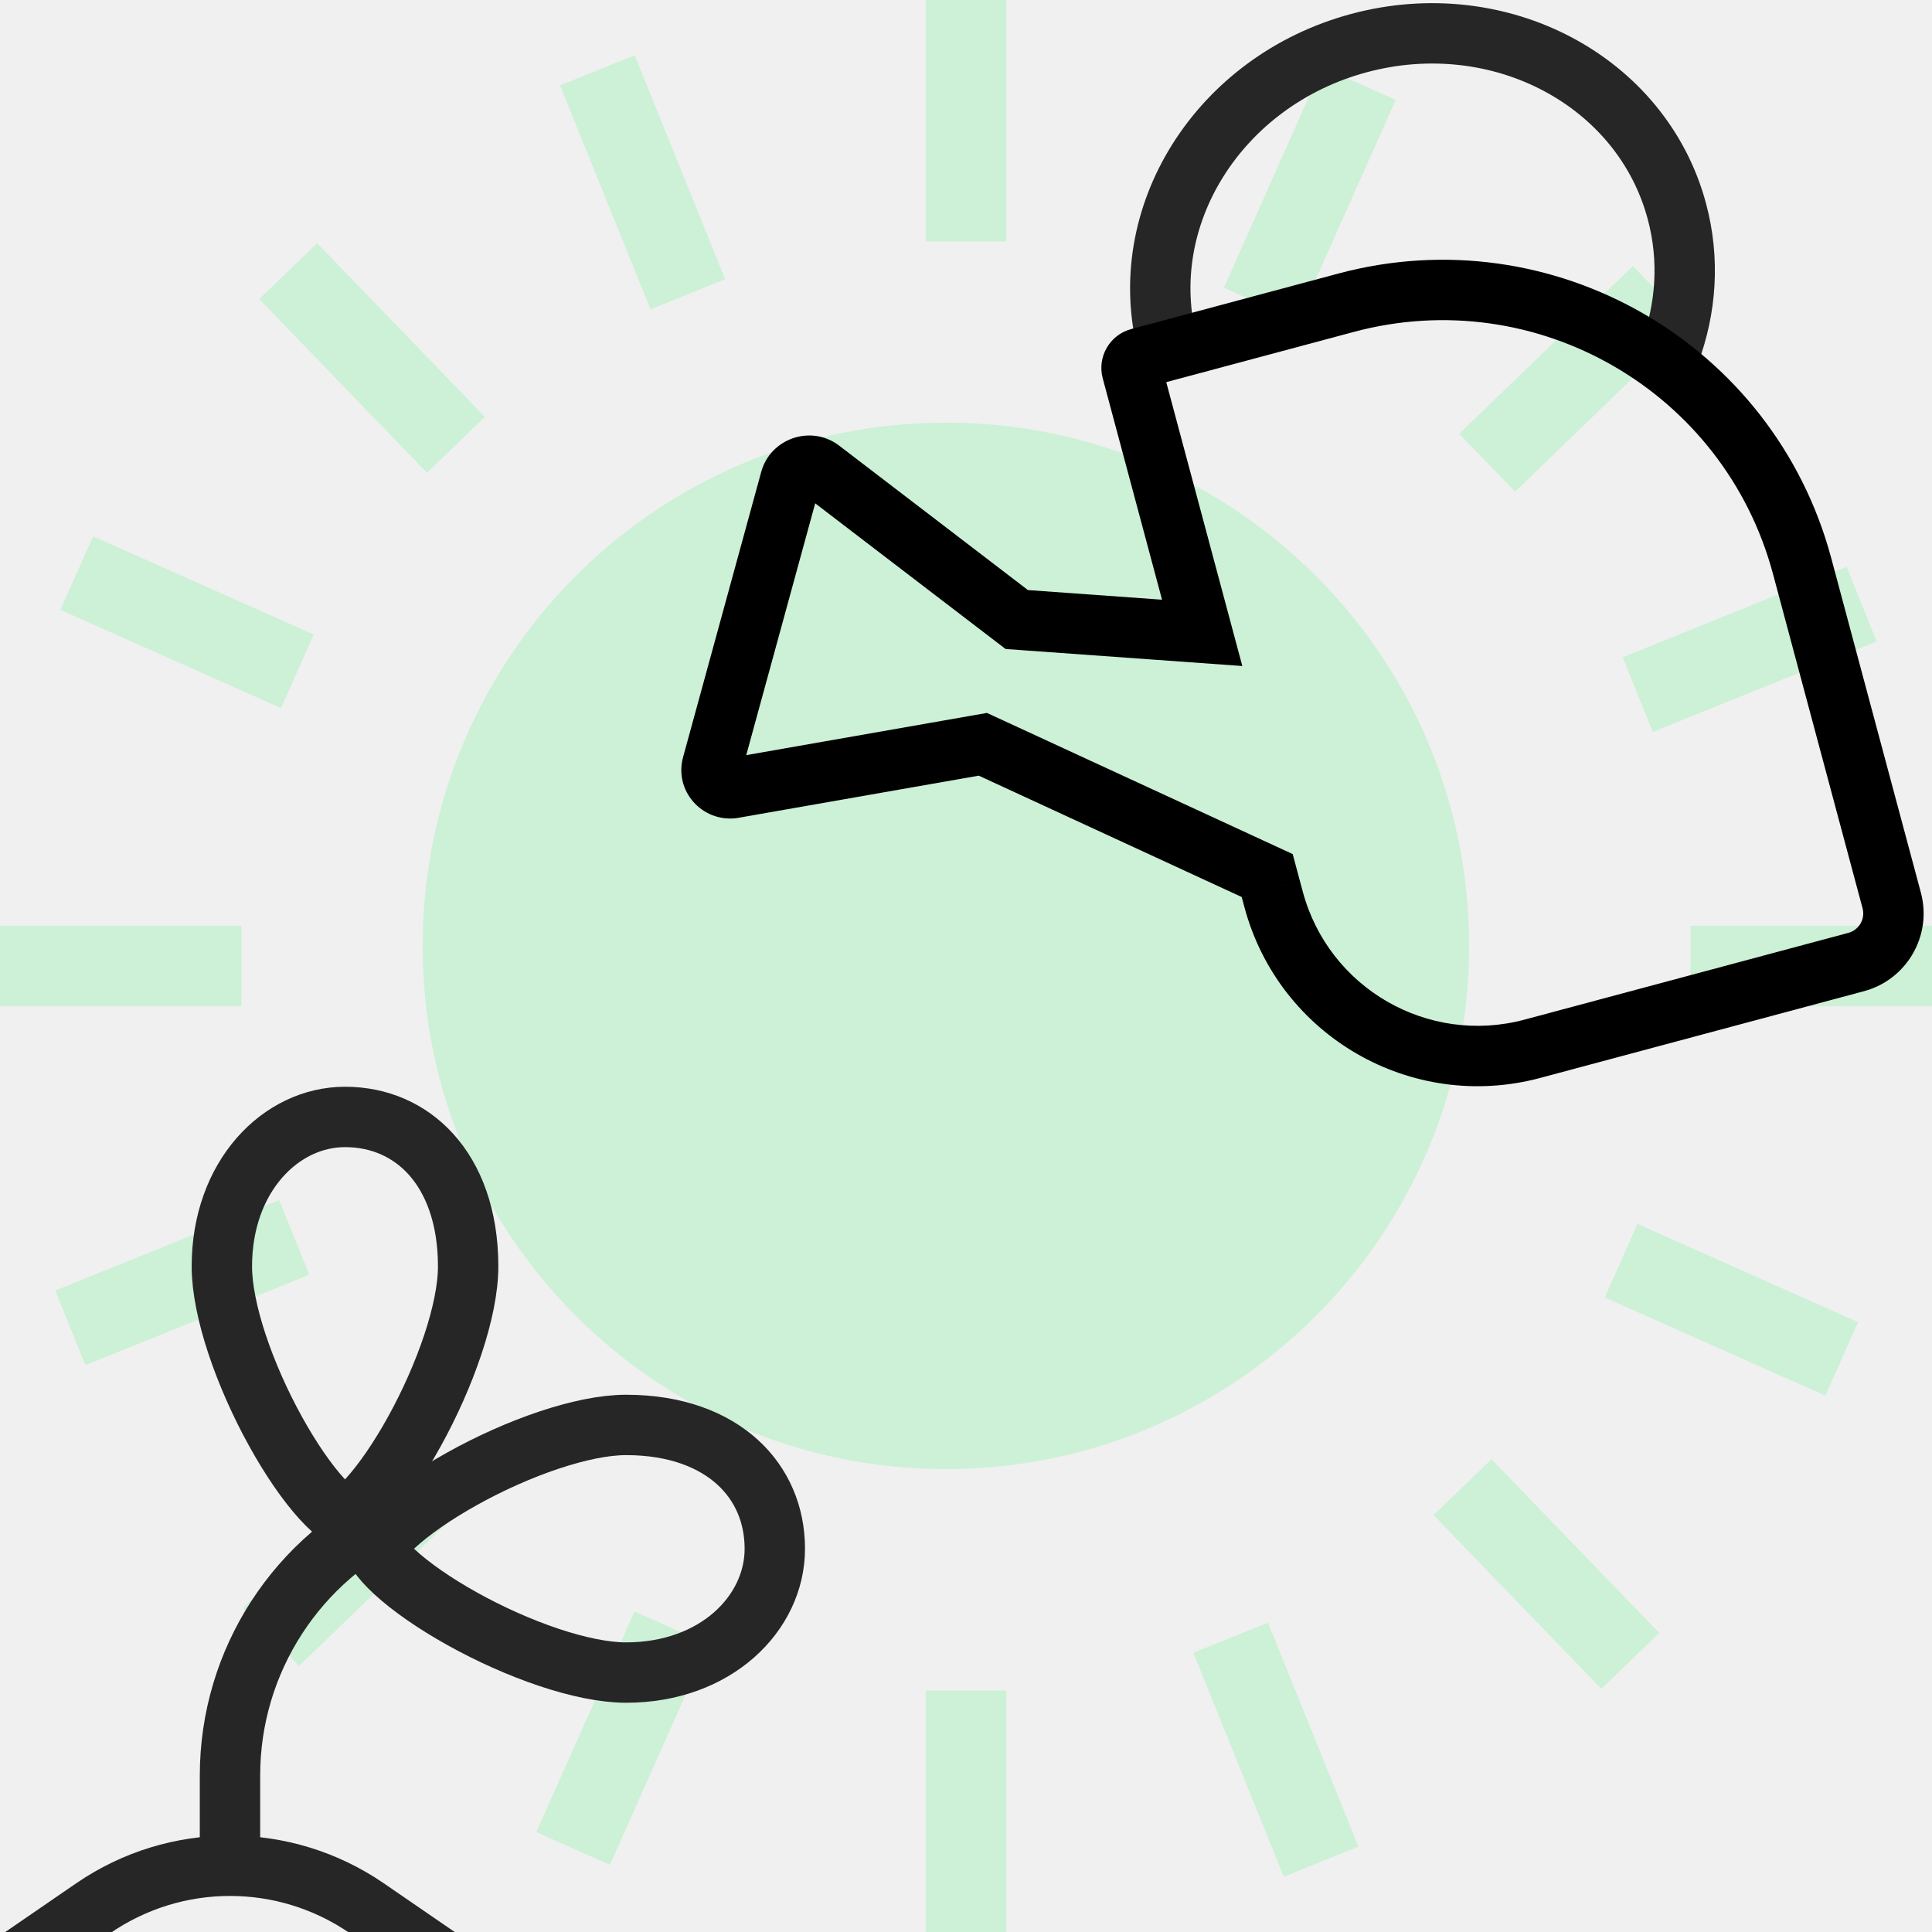
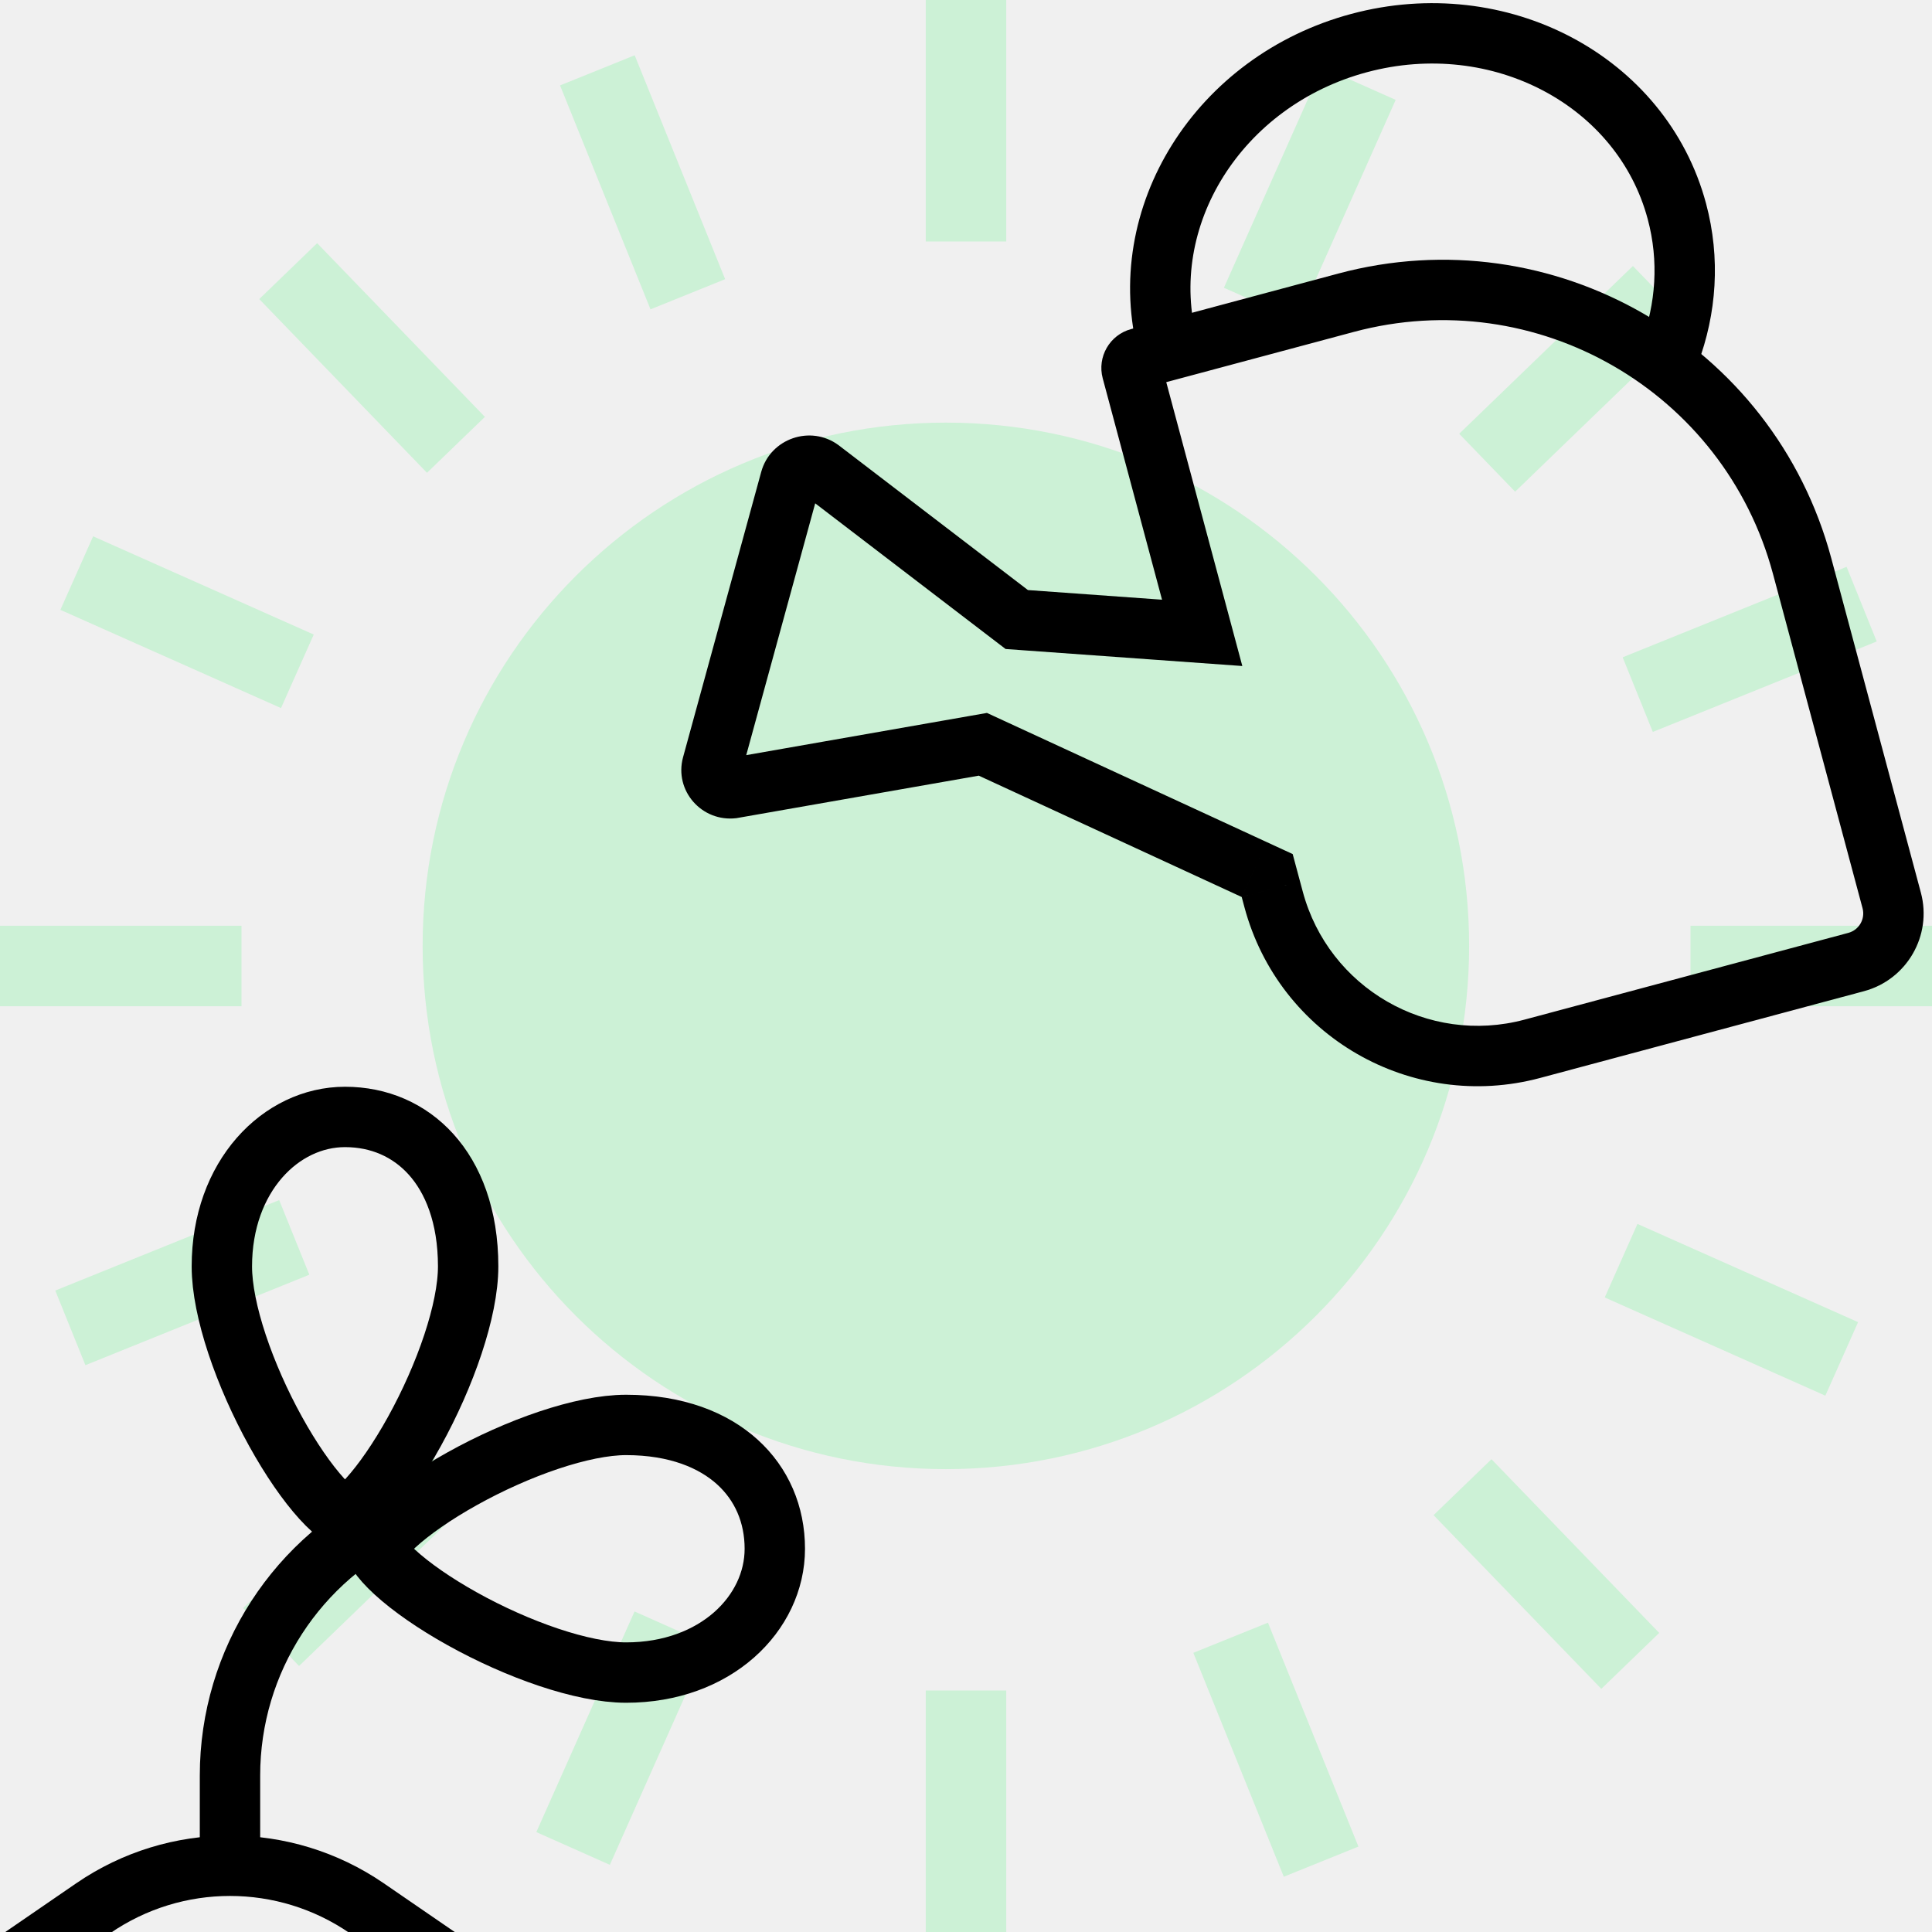
<svg xmlns="http://www.w3.org/2000/svg" width="96" height="96" viewBox="0 0 96 96" fill="none">
  <g clip-path="url(#clip0_1_2149)">
    <rect x="46" width="4" height="12" fill="rgb(204 241 214)" />
    <rect x="46" y="84" width="4" height="12" fill="rgb(204 241 214)" />
    <rect x="12" y="46" width="4" height="12" transform="rotate(90 12 46)" fill="rgb(204 241 214)" />
    <rect x="96" y="46" width="4" height="12" transform="rotate(90 96 46)" fill="rgb(204 241 214)" />
    <rect x="31.53" y="80.074" width="4" height="12" transform="rotate(24 31.5303 80.0742)" fill="rgb(204 241 214)" />
    <rect x="65.696" y="3.336" width="4" height="12" transform="rotate(24 65.6963 3.33643)" fill="rgb(204 241 214)" />
    <rect x="20.714" y="71.569" width="4" height="12" transform="rotate(46 20.7144 71.5688)" fill="rgb(204 241 214)" />
    <rect x="81.139" y="13.218" width="4" height="12" transform="rotate(46 81.1392 13.2178)" fill="rgb(204 241 214)" />
    <rect x="13.872" y="59.631" width="4" height="12" transform="rotate(68 13.8721 59.6313)" fill="rgb(204 241 214)" />
    <rect x="91.756" y="28.165" width="4" height="12" transform="rotate(68 91.7556 28.1646)" fill="rgb(204 241 214)" />
    <rect x="15.589" y="31.53" width="4" height="12" transform="rotate(114 15.5894 31.5303)" fill="rgb(204 241 214)" />
    <rect x="92.327" y="65.696" width="4" height="12" transform="rotate(114 92.3271 65.6963)" fill="rgb(204 241 214)" />
    <rect x="24.095" y="20.715" width="4" height="12" transform="rotate(136 24.0947 20.7148)" fill="rgb(204 241 214)" />
    <rect x="82.446" y="81.139" width="4" height="12" transform="rotate(136 82.446 81.1392)" fill="rgb(204 241 214)" />
    <rect x="36.032" y="13.873" width="4" height="12" transform="rotate(158 36.0322 13.8726)" fill="rgb(204 241 214)" />
    <rect x="67.499" y="91.756" width="4" height="12" transform="rotate(158 67.4995 91.7559)" fill="rgb(204 241 214)" />
    <circle cx="47" cy="47" r="26" fill="rgb(204 241 214)" />
-     <path d="M58.042 17.272C56.304 10.785 60.554 4.009 67.535 2.139C74.516 0.268 81.585 4.011 83.323 10.498C83.967 12.899 83.79 15.341 82.957 17.558" stroke="#262626" stroke-width="3" />
+     <path d="M58.042 17.272C56.304 10.785 60.554 4.009 67.535 2.139C74.516 0.268 81.585 4.011 83.323 10.498C83.967 12.899 83.79 15.341 82.957 17.558" stroke="currentColor" stroke-width="3" />
    <mask id="path-19-inside-1_1_2149" fill="white">
      <path fill-rule="evenodd" clip-rule="evenodd" d="M54.794 18.8C54.508 17.733 55.141 16.636 56.208 16.351L66.499 13.593C77.169 10.734 88.135 17.066 90.994 27.735L95.447 44.353C96.019 46.487 94.752 48.68 92.618 49.252L76.532 53.562C70.13 55.278 63.55 51.479 61.835 45.077L61.7 44.572L48.635 38.542L36.591 40.654C34.868 40.862 33.487 39.285 33.941 37.626L37.825 23.447C38.279 21.788 40.281 21.096 41.667 22.12L51.077 29.32L57.741 29.799L54.794 18.8Z" />
    </mask>
    <path d="M56.208 16.351L55.432 13.453L56.208 16.351ZM54.794 18.8L57.692 18.023L54.794 18.8ZM66.499 13.593L67.276 16.491L66.499 13.593ZM90.994 27.735L88.097 28.512L88.097 28.512L90.994 27.735ZM61.835 45.077L64.733 44.3L61.835 45.077ZM61.7 44.572L64.597 43.796L64.233 42.438L62.957 41.849L61.7 44.572ZM48.635 38.542L49.892 35.818L49.041 35.425L48.117 35.587L48.635 38.542ZM36.591 40.654L36.952 43.632L37.031 43.622L37.11 43.609L36.591 40.654ZM33.941 37.626L31.048 36.833L31.048 36.833L33.941 37.626ZM37.825 23.447L34.931 22.654L34.931 22.654L37.825 23.447ZM41.667 22.12L43.49 19.737L43.47 19.722L43.45 19.707L41.667 22.12ZM51.077 29.32L49.254 31.703L49.967 32.248L50.862 32.313L51.077 29.32ZM57.741 29.799L57.526 32.792L61.73 33.094L60.639 29.023L57.741 29.799ZM55.432 13.453C52.764 14.167 51.181 16.909 51.896 19.576L57.692 18.023C57.835 18.557 57.518 19.105 56.984 19.248L55.432 13.453ZM65.723 10.695L55.432 13.453L56.984 19.248L67.276 16.491L65.723 10.695ZM93.892 26.959C90.604 14.689 77.993 7.407 65.723 10.695L67.276 16.491C76.345 14.061 85.666 19.443 88.097 28.512L93.892 26.959ZM98.345 43.576L93.892 26.959L88.097 28.512L92.549 45.129L98.345 43.576ZM93.395 52.15C97.129 51.149 99.345 47.311 98.345 43.576L92.549 45.129C92.692 45.663 92.376 46.211 91.842 46.354L93.395 52.15ZM77.308 56.46L93.395 52.15L91.842 46.354L75.755 50.664L77.308 56.46ZM58.937 45.853C61.081 53.855 69.306 58.604 77.308 56.46L75.755 50.664C70.954 51.951 66.019 49.102 64.733 44.3L58.937 45.853ZM58.802 45.349L58.937 45.853L64.733 44.3L64.597 43.796L58.802 45.349ZM47.377 41.265L60.442 47.296L62.957 41.849L49.892 35.818L47.377 41.265ZM48.117 35.587L36.073 37.699L37.11 43.609L49.153 41.496L48.117 35.587ZM36.231 37.675C36.574 37.634 36.957 37.974 36.835 38.418L31.048 36.833C30.017 40.596 33.161 44.091 36.952 43.632L36.231 37.675ZM36.835 38.418L40.718 24.239L34.931 22.654L31.048 36.833L36.835 38.418ZM40.718 24.239C40.664 24.436 40.509 24.567 40.376 24.613C40.242 24.659 40.044 24.651 39.885 24.533L43.45 19.707C40.375 17.436 35.945 18.954 34.931 22.654L40.718 24.239ZM39.844 24.503L49.254 31.703L52.9 26.938L43.49 19.737L39.844 24.503ZM57.956 26.807L51.292 26.328L50.862 32.313L57.526 32.792L57.956 26.807ZM51.896 19.576L54.843 30.576L60.639 29.023L57.692 18.023L51.896 19.576Z" fill="currentColor" mask="url(#path-19-inside-1_1_2149)" />
-     <path d="M23.262 62.928C23.262 65.103 22.133 68.343 20.592 71.129C19.835 72.498 19.026 73.668 18.295 74.473C17.928 74.877 17.614 75.151 17.369 75.314C17.261 75.386 17.186 75.423 17.143 75.442C17.099 75.423 17.025 75.386 16.917 75.314C16.672 75.151 16.358 74.877 15.991 74.473C15.259 73.668 14.451 72.498 13.694 71.129C12.153 68.343 11.024 65.103 11.024 62.928C11.024 58.443 13.96 55.5 17.143 55.5C18.84 55.5 20.334 56.156 21.417 57.356C22.505 58.561 23.262 60.414 23.262 62.928Z" stroke="#262626" stroke-width="3" />
-     <path d="M31.111 70.804C28.95 70.804 25.727 71.936 22.953 73.484C21.59 74.244 20.426 75.056 19.625 75.79C19.223 76.159 18.95 76.475 18.787 76.721C18.711 76.836 18.674 76.913 18.656 76.957C18.674 77 18.711 77.078 18.787 77.192C18.95 77.439 19.223 77.754 19.625 78.123C20.426 78.857 21.59 79.669 22.953 80.429C25.727 81.977 28.95 83.109 31.111 83.109C35.561 83.109 38.5 80.169 38.5 76.957C38.5 75.246 37.844 73.743 36.649 72.655C35.45 71.563 33.609 70.804 31.111 70.804Z" stroke="#262626" stroke-width="3" />
-     <path d="M19.96 75.044V75.044C14.769 77.372 11.428 82.531 11.428 88.221L11.428 92.261" stroke="#262626" stroke-width="3" />
-     <path d="M4.17467e-06 98L4.635 94.817C8.728 92.006 14.129 92.006 18.222 94.817L22.857 98" stroke="#262626" stroke-width="3" />
+     <path d="M23.262 62.928C23.262 65.103 22.133 68.343 20.592 71.129C19.835 72.498 19.026 73.668 18.295 74.473C17.928 74.877 17.614 75.151 17.369 75.314C17.261 75.386 17.186 75.423 17.143 75.442C17.099 75.423 17.025 75.386 16.917 75.314C16.672 75.151 16.358 74.877 15.991 74.473C15.259 73.668 14.451 72.498 13.694 71.129C12.153 68.343 11.024 65.103 11.024 62.928C11.024 58.443 13.96 55.5 17.143 55.5C18.84 55.5 20.334 56.156 21.417 57.356C22.505 58.561 23.262 60.414 23.262 62.928Z" stroke="currentColor" stroke-width="3" />
+     <path d="M31.111 70.804C28.95 70.804 25.727 71.936 22.953 73.484C21.59 74.244 20.426 75.056 19.625 75.79C19.223 76.159 18.95 76.475 18.787 76.721C18.711 76.836 18.674 76.913 18.656 76.957C18.674 77 18.711 77.078 18.787 77.192C18.95 77.439 19.223 77.754 19.625 78.123C20.426 78.857 21.59 79.669 22.953 80.429C25.727 81.977 28.95 83.109 31.111 83.109C35.561 83.109 38.5 80.169 38.5 76.957C38.5 75.246 37.844 73.743 36.649 72.655C35.45 71.563 33.609 70.804 31.111 70.804Z" stroke="currentColor" stroke-width="3" />
+     <path d="M19.96 75.044V75.044C14.769 77.372 11.428 82.531 11.428 88.221L11.428 92.261" stroke="currentColor" stroke-width="3" />
+     <path d="M4.17467e-06 98L4.635 94.817C8.728 92.006 14.129 92.006 18.222 94.817L22.857 98" stroke="currentColor" stroke-width="3" />
  </g>
  <defs>
    <clipPath id="clip0_1_2149">
      <rect width="96" height="96" fill="white" />
    </clipPath>
  </defs>
</svg>
